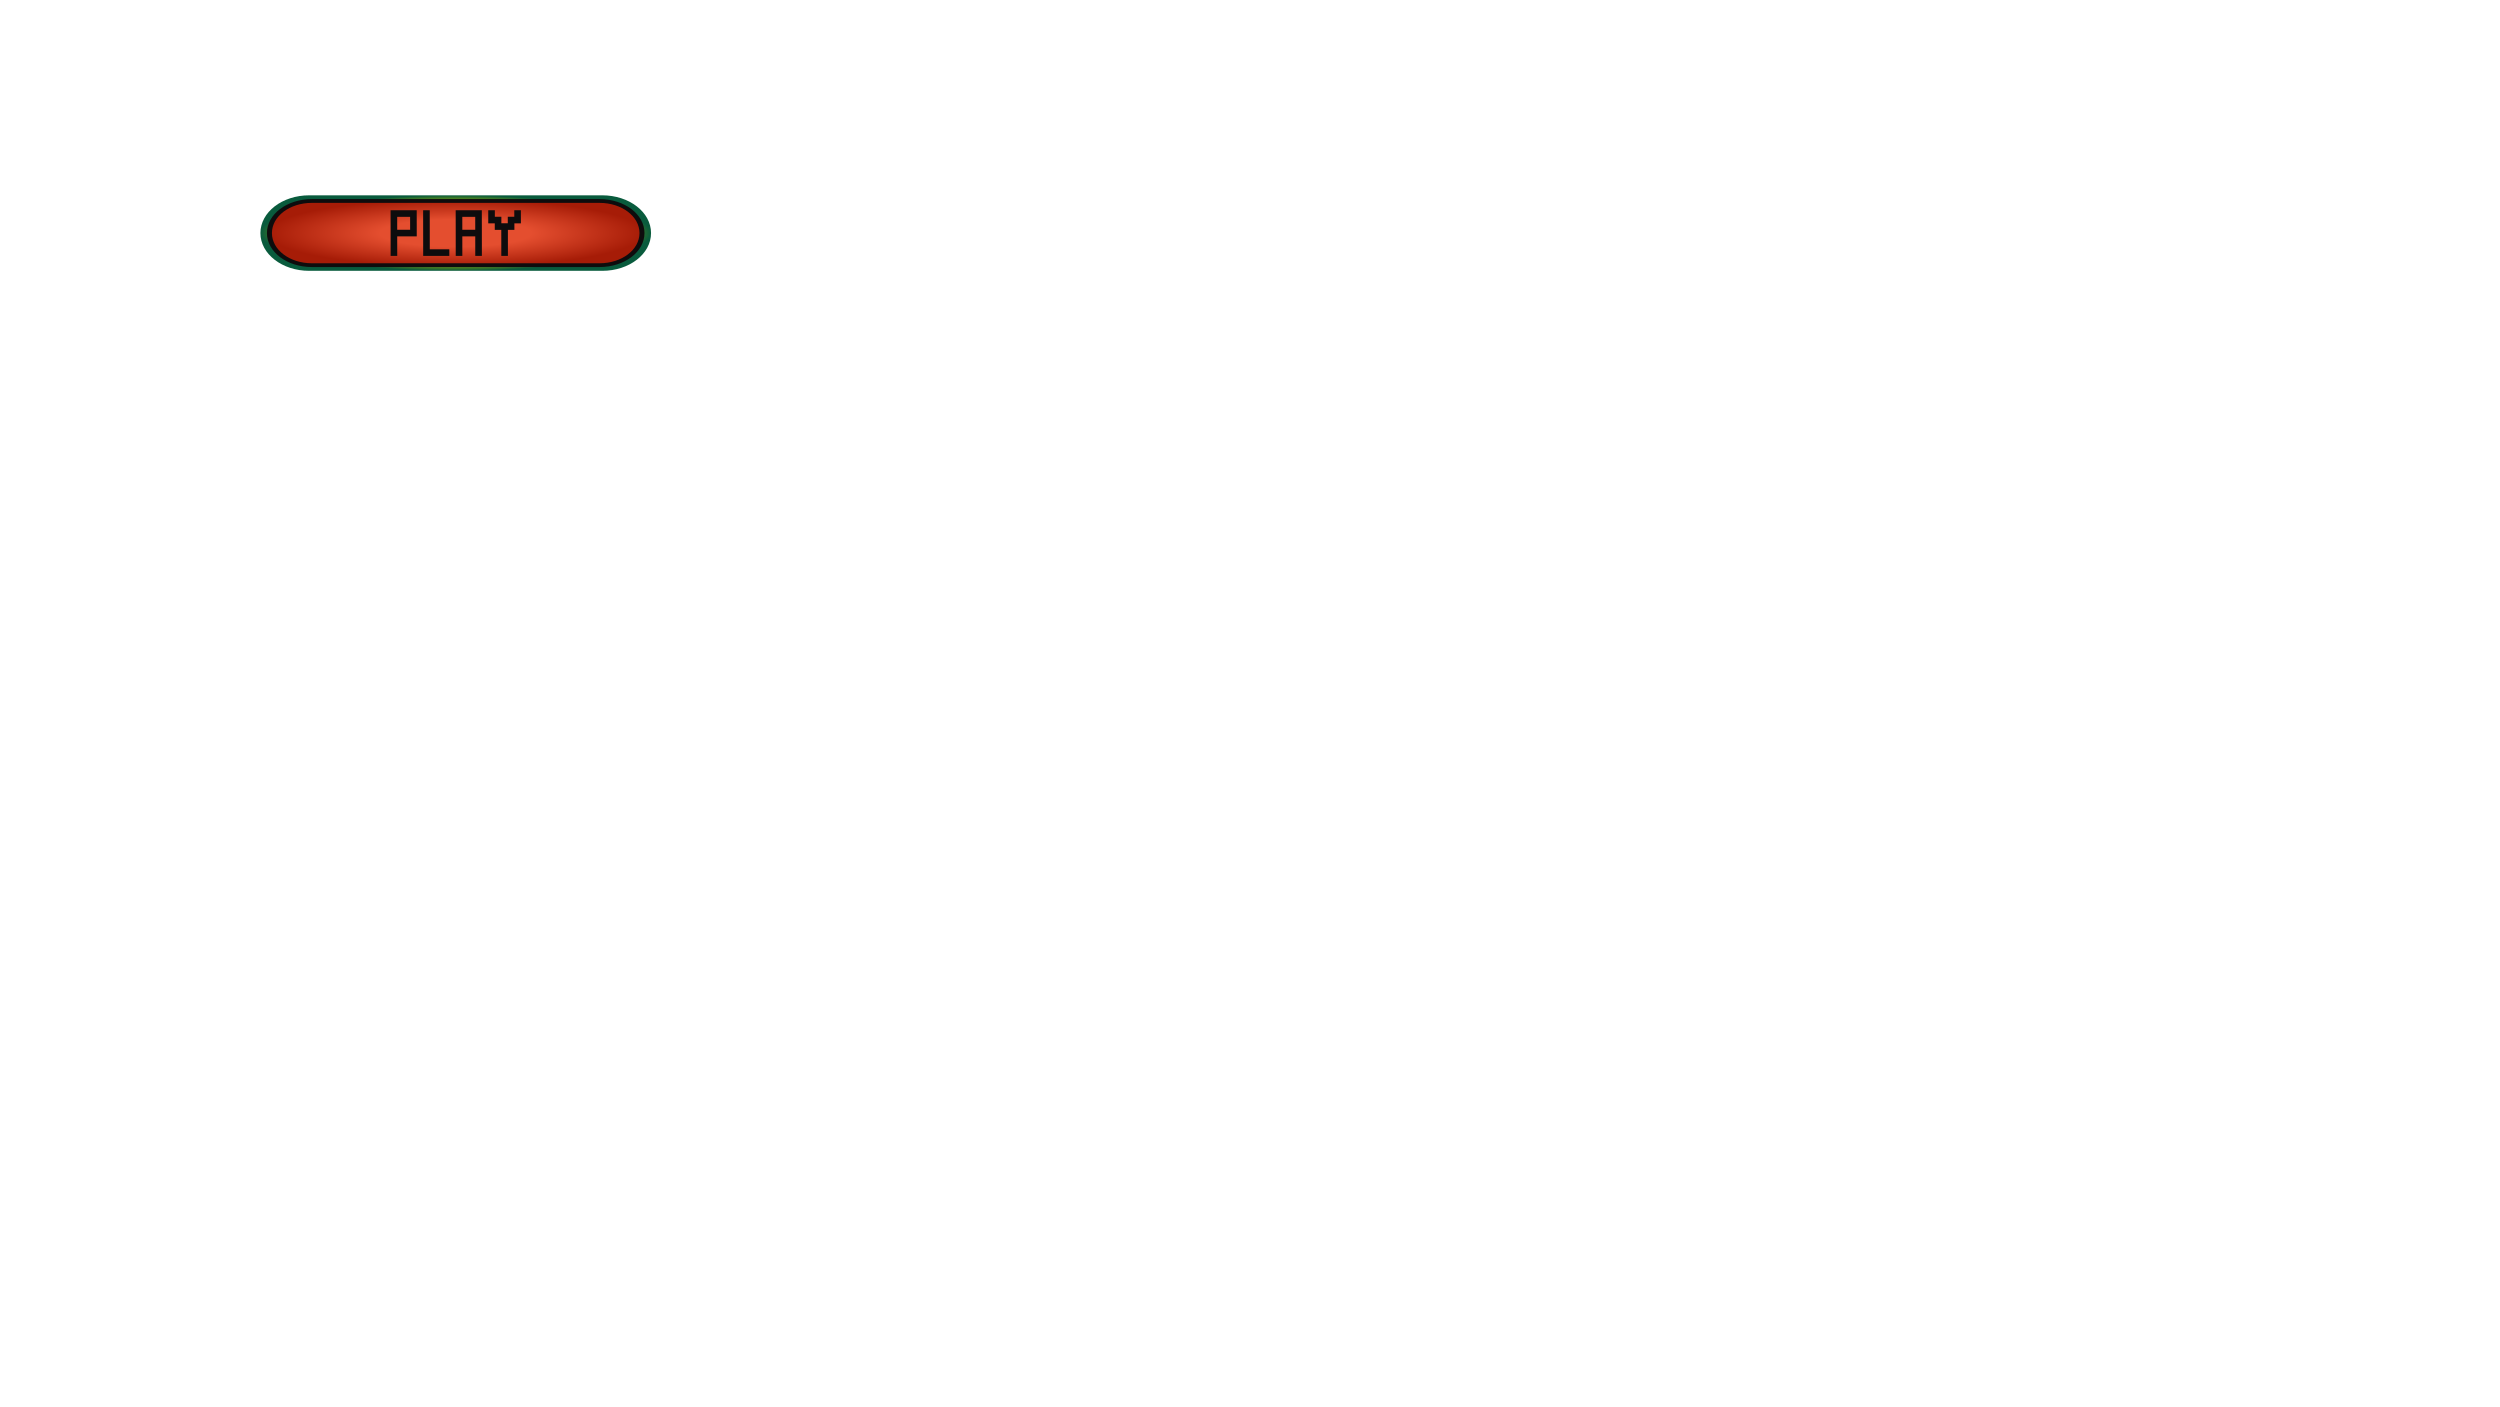
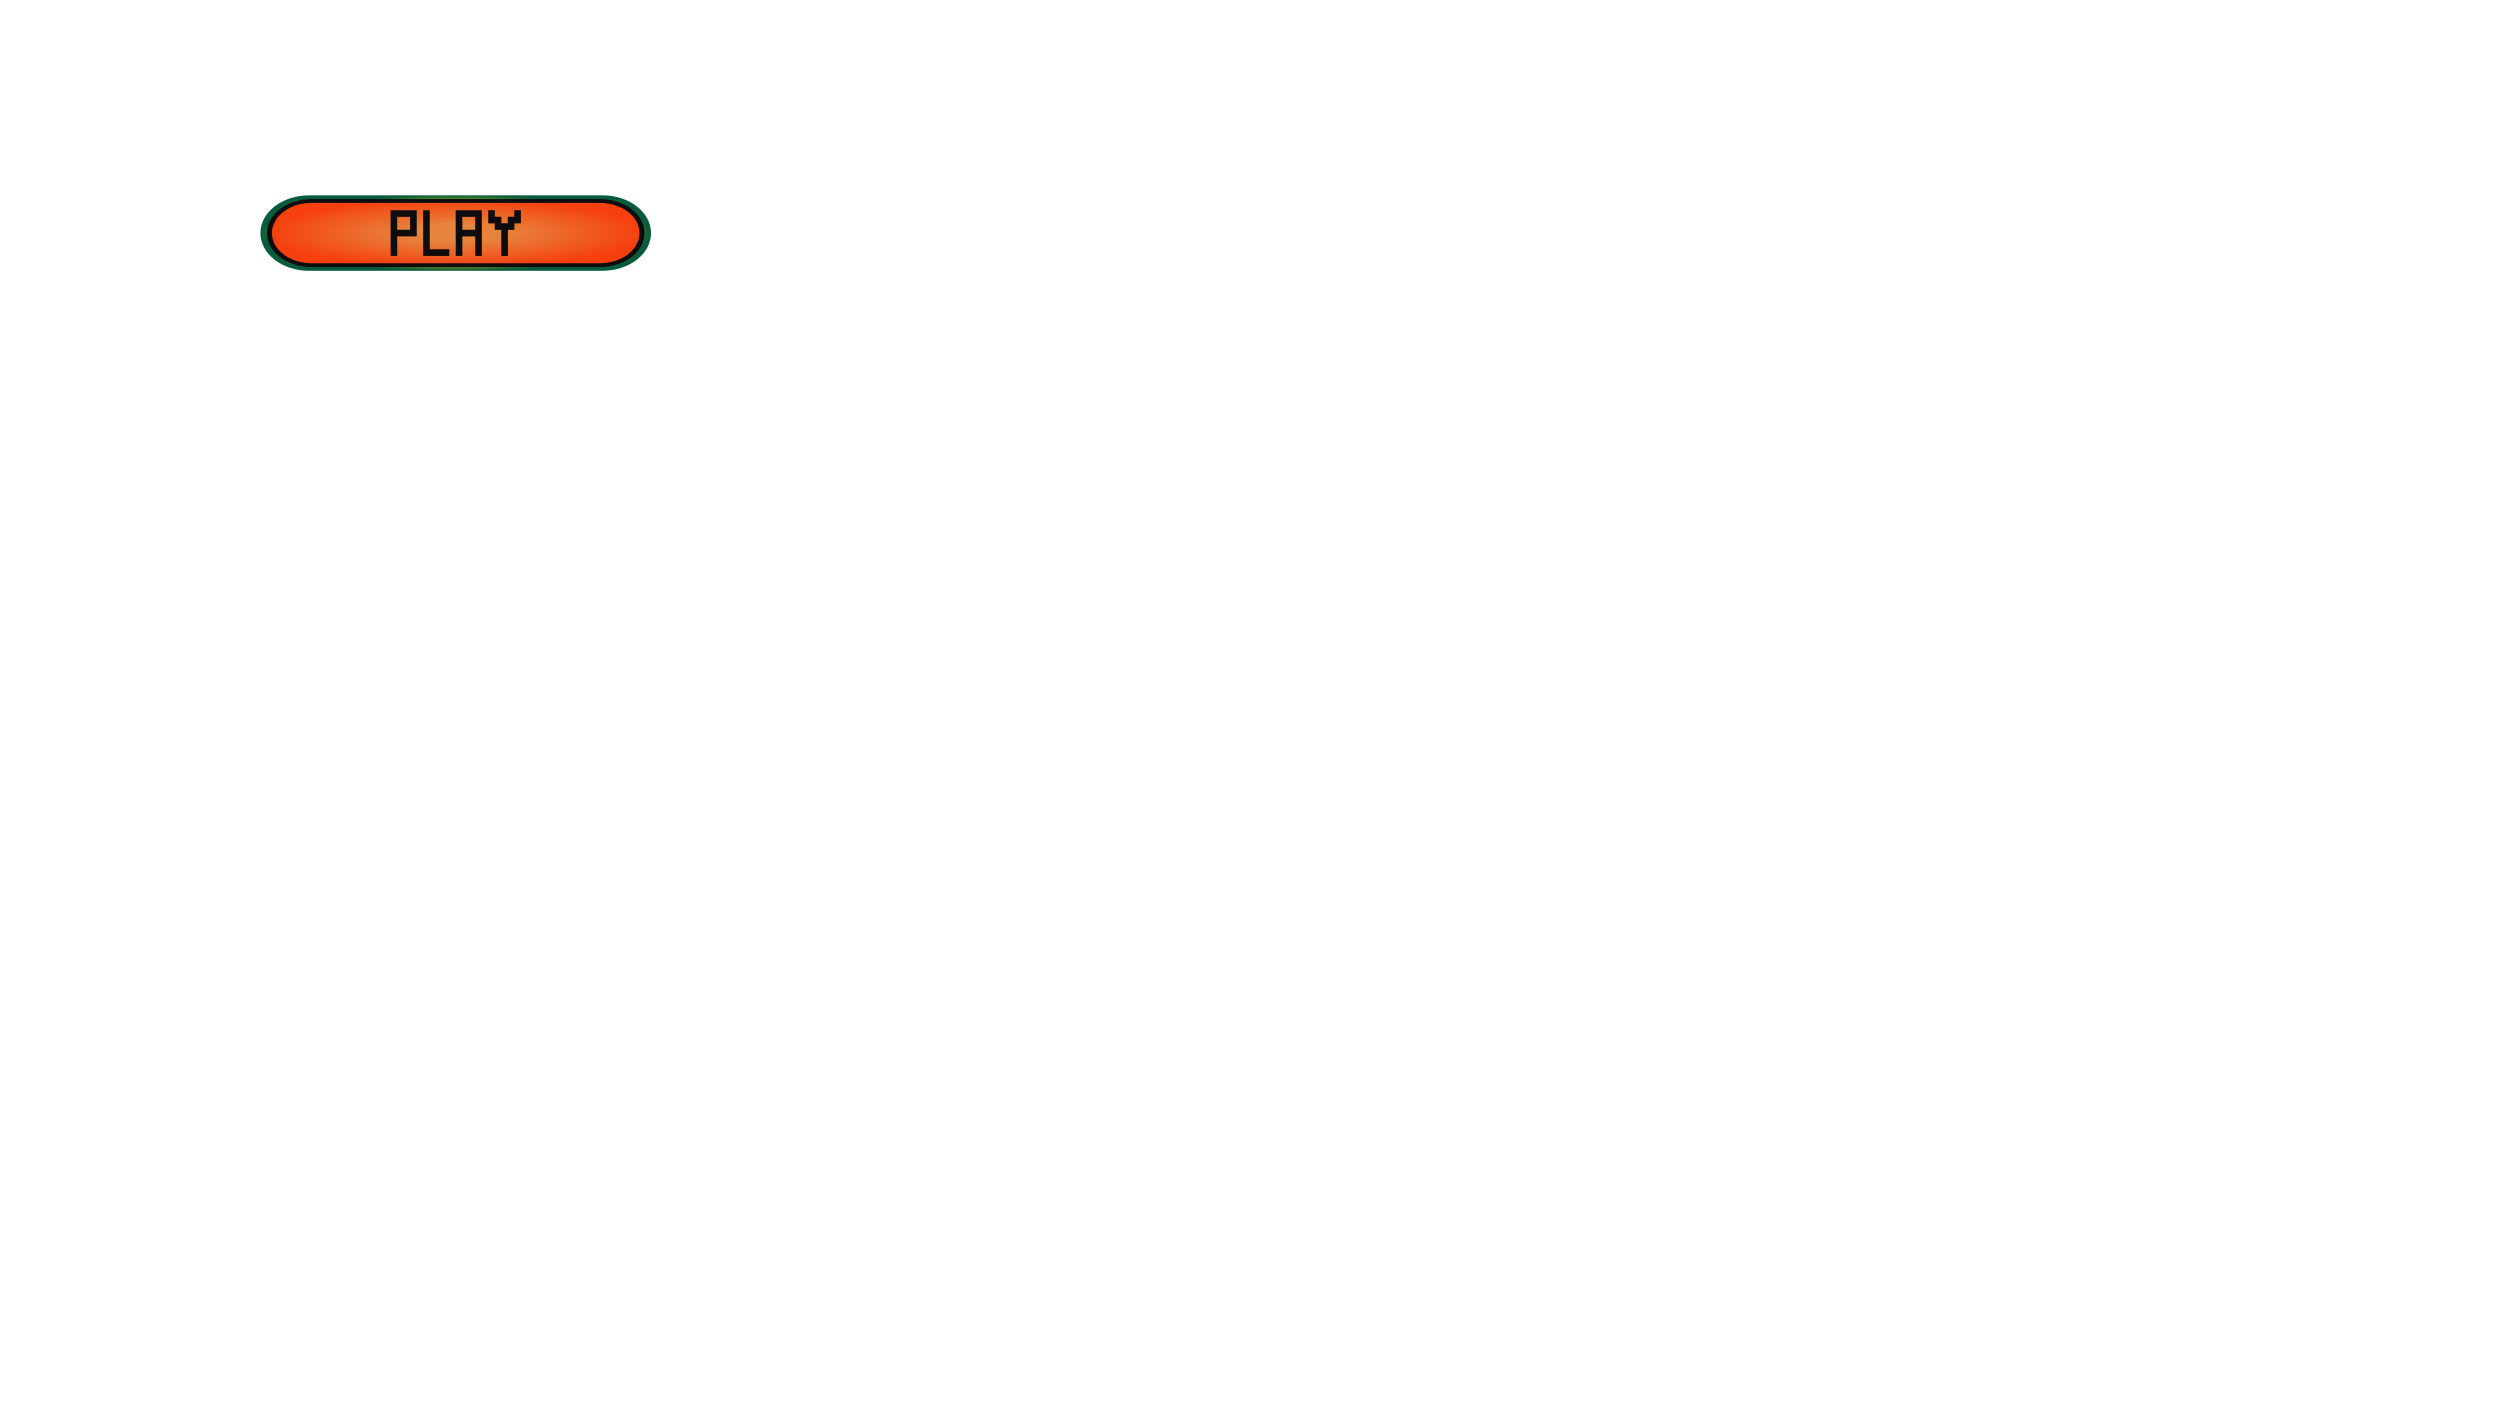
<svg xmlns="http://www.w3.org/2000/svg" xmlns:xlink="http://www.w3.org/1999/xlink" width="1920" height="1080" viewBox="0 0 1920 1080" version="1.1" id="svg1">
  <defs id="defs1">
    <linearGradient id="linearGradient4">
      <stop style="stop-color:#8ba404;stop-opacity:1;" offset="0.82" id="stop5" />
      <stop style="stop-color:#095b3d;stop-opacity:1;" offset="1" id="stop6" />
    </linearGradient>
    <linearGradient id="linearGradient1">
-       <stop style="stop-color:#e44e2f;stop-opacity:1;" offset="0.4" id="stop1" />
-       <stop style="stop-color:#a61c07;stop-opacity:1;" offset="1" id="stop4" />
+       <stop style="stop-color:#e6833c;stop-opacity:1;" offset="0.25" id="stop1" />
+       <stop style="stop-color:#f6400e;stop-opacity:1;" offset="1" id="stop4" />
    </linearGradient>
    <linearGradient id="swatch3">
      <stop style="stop-color:#006428;stop-opacity:1;" offset="0" id="stop3" />
    </linearGradient>
    <linearGradient id="swatch2">
      <stop style="stop-color:#006428;stop-opacity:1;" offset="0" id="stop2" />
    </linearGradient>
    <radialGradient xlink:href="#linearGradient1" id="radialGradient4" cx="60.413" cy="59.237" fx="60.413" fy="59.237" r="28.596" gradientTransform="matrix(1,0,0,0.2377962,0,45.15083)" gradientUnits="userSpaceOnUse" />
    <radialGradient xlink:href="#linearGradient4" id="radialGradient6" cx="60" cy="37.5" fx="60" fy="37.5" r="30" gradientTransform="matrix(1,0,0,0.25,0,28.125)" gradientUnits="userSpaceOnUse" />
  </defs>
  <g id="layer1" transform="matrix(3.779528,0,0,3.779528,90,39.99999)">
    <g id="g5" style="opacity:1;fill:#006428;fill-opacity:1" transform="matrix(1.322917,0,0,1.023056,-10.58333,-1.5875)">
-       <path style="opacity:1;fill:url(#radialGradient6);fill-opacity:1;stroke-width:0.132;stroke:none;stroke-opacity:1" id="rect1" width="60" height="15" x="30" y="30" d="m 37.5,30 h 45 c 4.155,0 7.5,3.345 7.5,7.5 0,4.155 -3.345,7.5 -7.5,7.5 h -45 C 33.345,45 30,41.655 30,37.5 30,33.345 33.345,30 37.5,30 Z" ry="7.5" />
+       <path style="opacity:1;fill:url(#radialGradient6);fill-opacity:1;stroke:none;stroke-width:0.132;stroke-opacity:1" id="rect1" width="60" height="15" x="30" y="30" d="m 37.5,30 h 45 c 4.155,0 7.5,3.345 7.5,7.5 0,4.155 -3.345,7.5 -7.5,7.5 h -45 C 33.345,45 30,41.655 30,37.5 30,33.345 33.345,30 37.5,30 Z" ry="7.5" />
      <path style="fill:url(#radialGradient4);fill-opacity:1;stroke:#0e0c0d;stroke-width:0.758;stroke-dasharray:none;stroke-opacity:1" id="rect4" width="56.434" height="12.842" x="32.196" y="52.816" d="M 38.617,52.816 H 82.209 c 3.557,0 6.421,2.864 6.421,6.421 0,3.557 -2.864,6.421 -6.421,6.421 H 38.617 c -3.557,0 -6.421,-2.864 -6.421,-6.421 0,-3.557 2.864,-6.421 6.421,-6.421 z" ry="6.421" transform="matrix(1.014063,0,0,0.992427,-1.26559,-21.28861)" />
    </g>
-     <g id="g27" transform="translate(9.260654,-14.15521)" style="stroke-width:1;stroke-dasharray:none;fill:#000000;fill-opacity:1;stroke:#0e0c0d;stroke-opacity:1">
+     <g id="g27" transform="translate(9.260654,-14.15521)" style="stroke-width:1;stroke-dasharray:none;fill:#0e0c0d;fill-opacity:1;stroke:#0e0c0d;stroke-opacity:1">
      <path id="path27" style="stroke:#0e0c0d;stroke-width:1;stroke-dasharray:none;fill:#0e0c0d;fill-opacity:1;stroke-opacity:1" d="m 46.792,46.792 v 0.342 h 0.342 v -0.342 z m 1.323,0 v 0.342 h 0.342 v -0.342 z m 1.323,0 v 0.342 h 0.342 v -0.342 z m 1.323,0 v 0.342 h 0.342 v -0.342 z m 2.646,0 v 0.342 h 0.342 v -0.342 z m 6.615,0 v 0.342 h 0.342 v -0.342 z m 1.323,0 v 0.342 h 0.342 v -0.342 z m 1.323,0 v 0.342 h 0.342 v -0.342 z m 1.323,0 v 0.342 h 0.342 v -0.342 z m 2.646,0 v 0.342 h 0.342 v -0.342 z m 5.292,0 v 0.342 h 0.342 v -0.342 z m -25.135,1.323 v 0.342 h 0.342 v -0.342 z m 3.969,0 v 0.342 h 0.342 v -0.342 z m 2.646,0 v 0.342 h 0.342 v -0.342 z m 6.615,0 v 0.342 h 0.342 v -0.342 z m 3.969,0 v 0.342 h 0.342 v -0.342 z m 2.646,0 v 0.342 h 0.342 v -0.342 z m 1.323,0 v 0.342 h 0.342 v -0.342 z m 2.646,0 v 0.342 h 0.342 v -0.342 z m 1.323,0 v 0.342 h 0.342 v -0.342 z m -25.135,1.323 v 0.342 h 0.342 v -0.342 z m 3.969,0 v 0.342 h 0.342 v -0.342 z m 2.646,0 v 0.342 h 0.342 v -0.342 z m 6.615,0 v 0.342 h 0.342 v -0.342 z m 3.969,0 v 0.342 h 0.342 v -0.342 z m 3.969,0 v 0.342 h 0.342 v -0.342 z m 1.323,0 v 0.342 h 0.342 v -0.342 z m 1.323,0 v 0.342 h 0.342 v -0.342 z m -23.812,1.323 v 0.342 h 0.342 v -0.342 z m 1.323,0 v 0.342 h 0.342 v -0.342 z m 1.323,0 v 0.342 h 0.342 v -0.342 z m 1.323,0 v 0.342 h 0.342 v -0.342 z m 2.646,0 v 0.342 h 0.342 v -0.342 z m 6.615,0 v 0.342 h 0.342 v -0.342 z m 1.323,0 v 0.342 h 0.342 v -0.342 z m 1.323,0 v 0.342 h 0.342 v -0.342 z m 1.323,0 v 0.342 h 0.342 v -0.342 z m 5.292,0 v 0.342 h 0.342 v -0.342 z m -22.49,1.323 v 0.342 h 0.342 v -0.342 z m 6.615,0 v 0.342 h 0.342 v -0.342 z m 6.615,0 v 0.342 h 0.342 v -0.342 z m 3.969,0 v 0.342 h 0.342 v -0.342 z m 5.292,0 v 0.342 h 0.342 v -0.342 z m -22.49,1.323 v 0.342 h 0.342 v -0.342 z m 6.615,0 v 0.342 h 0.342 v -0.342 z m 6.615,0 v 0.342 h 0.342 v -0.342 z m 3.969,0 v 0.342 h 0.342 v -0.342 z m 5.292,0 v 0.342 h 0.342 v -0.342 z m -22.49,1.323 v 0.342 h 0.342 v -0.342 z m 6.615,0 v 0.342 h 0.342 v -0.342 z m 1.323,0 v 0.342 h 0.342 v -0.342 z m 1.323,0 v 0.342 h 0.342 v -0.342 z m 1.323,0 v 0.342 h 0.342 v -0.342 z m 2.646,0 v 0.342 h 0.342 v -0.342 z m 3.969,0 v 0.342 h 0.342 v -0.342 z m 5.292,0 v 0.342 h 0.342 v -0.342 z" />
    </g>
  </g>
</svg>
